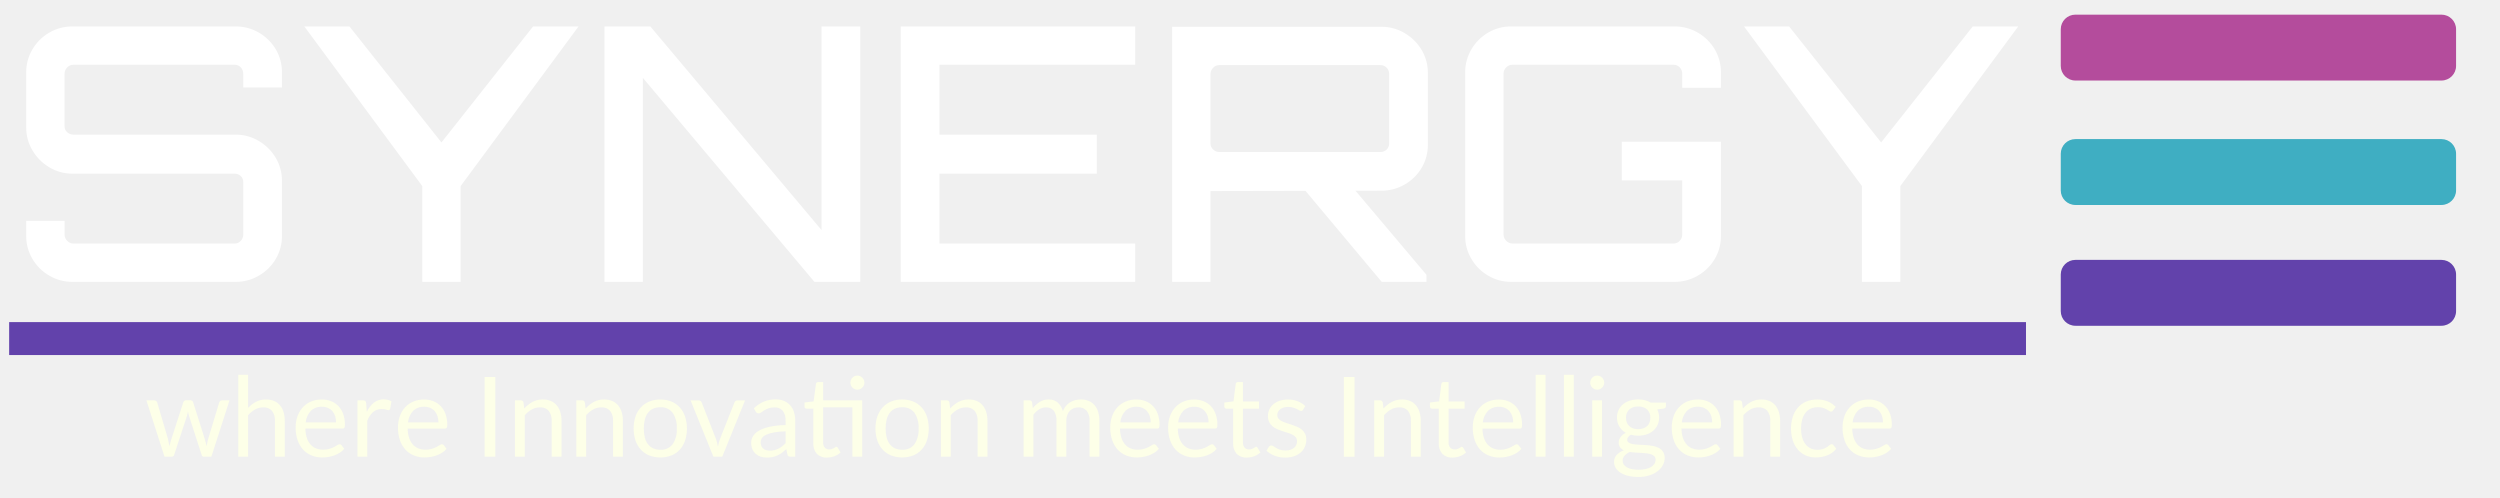
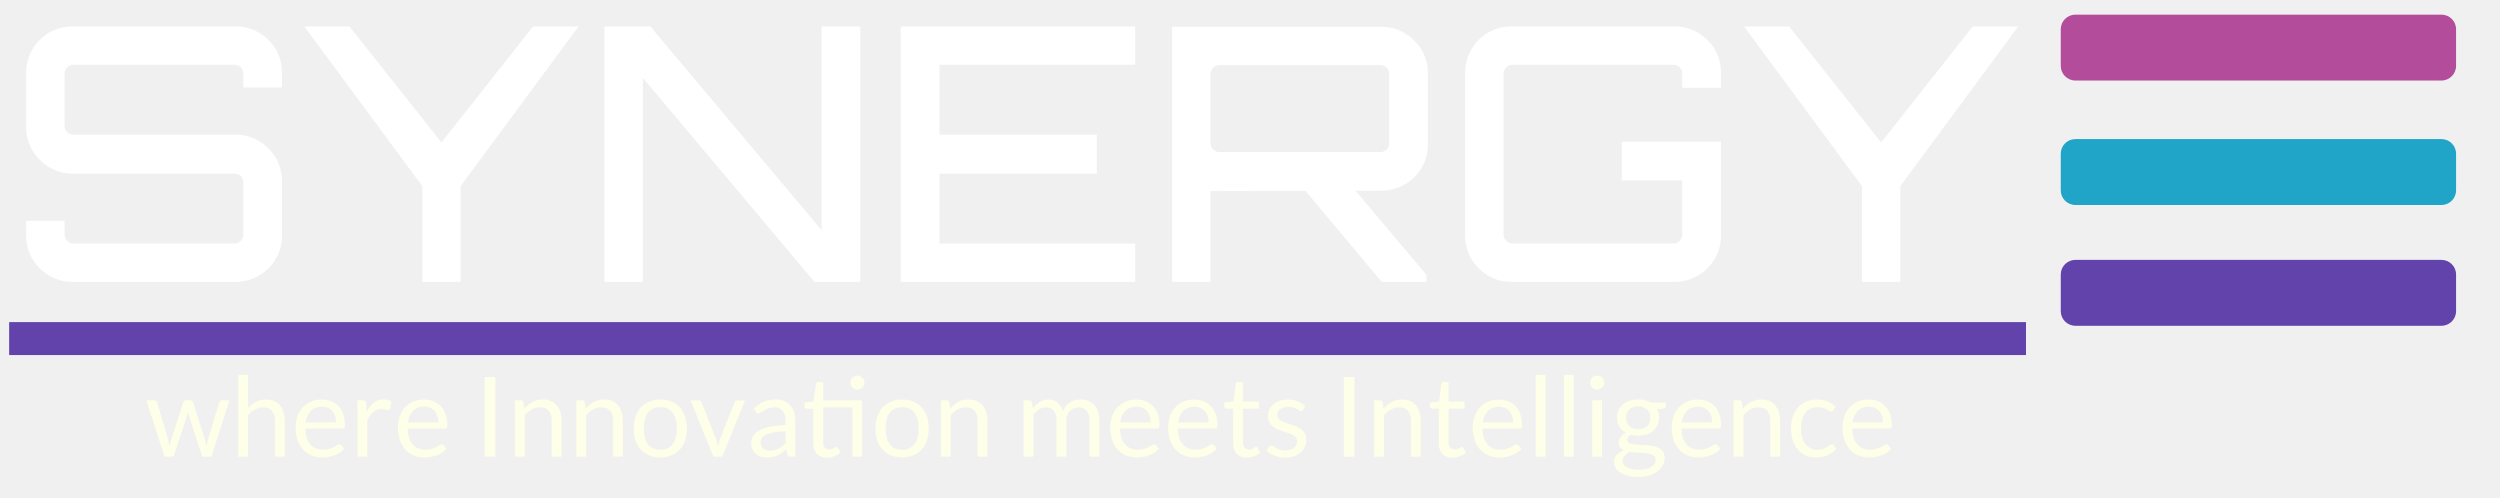
<svg xmlns="http://www.w3.org/2000/svg" width="683" height="136" viewBox="0 0 683 136">
  <defs>
    <clipPath id="clip-synergy-logo-white">
      <rect width="683" height="136" />
    </clipPath>
  </defs>
  <g id="synergy-logo-white" clip-path="url(#clip-synergy-logo-white)">
    <g id="txt" transform="translate(-124 -88)">
      <g id="synergy" transform="translate(131.16 80.672)">
        <path id="Path_3838" data-name="Path 3838" d="M12.616,84.334a12.261,12.261,0,0,1-6.308-1.706,12.535,12.535,0,0,1-4.6-4.555A12.093,12.093,0,0,1,0,71.734V67.664H10.481v3.78a2.278,2.278,0,0,0,.738,1.686,2.283,2.283,0,0,0,1.689.737H56.965a2.161,2.161,0,0,0,1.65-.737,2.373,2.373,0,0,0,.679-1.686V57.1a2.171,2.171,0,0,0-.679-1.686,2.318,2.318,0,0,0-1.65-.64H12.616a12.053,12.053,0,0,1-6.308-1.745,12.994,12.994,0,0,1-4.6-4.614A12.094,12.094,0,0,1,0,42.076V27.15a12.2,12.2,0,0,1,1.708-6.358,12.734,12.734,0,0,1,4.6-4.555,12.369,12.369,0,0,1,6.308-1.686h44.64a12.369,12.369,0,0,1,6.308,1.686,12.89,12.89,0,0,1,4.619,4.555,12.3,12.3,0,0,1,1.689,6.358v4.071H59.294v-3.78a2.44,2.44,0,0,0-.679-1.706,2.188,2.188,0,0,0-1.65-.717H12.907a2.312,2.312,0,0,0-1.689.717,2.34,2.34,0,0,0-.738,1.706V41.785a2.088,2.088,0,0,0,.738,1.686,2.457,2.457,0,0,0,1.689.64H57.256a12.053,12.053,0,0,1,6.308,1.745,13.207,13.207,0,0,1,4.619,4.594,12.3,12.3,0,0,1,1.689,6.358V71.734a12.2,12.2,0,0,1-1.689,6.339,12.686,12.686,0,0,1-4.619,4.555,12.261,12.261,0,0,1-6.308,1.706Zm95.589,0h0V58.165L75.986,14.55H88.31l25.134,31.694L138.482,14.55H150.9L118.685,58.165V84.334Zm49.784,0V14.55h12.519l46.775,55.634V14.55H227.86V84.334H215.341L168.469,28.6V84.334Zm80.935,0V14.55h64.049V25.018H249.5V44.111h42.991V54.773H249.5V73.867h53.471V84.334Zm131.4,0L348.486,58.262h13.683L382.548,82.4v1.938H370.321m-57.256,0V14.647h57.159a12.228,12.228,0,0,1,6.4,1.745,13.207,13.207,0,0,1,4.619,4.594,12.123,12.123,0,0,1,1.689,6.261V46.825a12.2,12.2,0,0,1-1.689,6.339,12.687,12.687,0,0,1-4.619,4.555,12.439,12.439,0,0,1-6.4,1.706l-46.678.1V84.334H313.065m12.907-35.474h43.961a2.366,2.366,0,0,0,1.747-.678,2.242,2.242,0,0,0,.679-1.648v-19a2.44,2.44,0,0,0-.679-1.706,2.3,2.3,0,0,0-1.747-.717H325.972a2.312,2.312,0,0,0-1.689.717,2.34,2.34,0,0,0-.738,1.706v19a2.156,2.156,0,0,0,.738,1.648A2.379,2.379,0,0,0,325.972,48.861Zm79.77,35.474a12.132,12.132,0,0,1-6.347-1.706,12.626,12.626,0,0,1-4.561-4.555,12.094,12.094,0,0,1-1.708-6.339V27.15a12.2,12.2,0,0,1,1.708-6.358,12.83,12.83,0,0,1,4.561-4.555,12.239,12.239,0,0,1,6.347-1.686h44.543a12.55,12.55,0,0,1,6.4,1.686,12.89,12.89,0,0,1,4.619,4.555A12.3,12.3,0,0,1,463,27.15v4.168H452.42V27.441a2.44,2.44,0,0,0-.679-1.706,2.3,2.3,0,0,0-1.747-.717H406.033a2.312,2.312,0,0,0-1.689.717,2.34,2.34,0,0,0-.738,1.706v44a2.523,2.523,0,0,0,2.426,2.423h43.961a2.269,2.269,0,0,0,1.747-.737,2.372,2.372,0,0,0,.679-1.686V56.614h-16.5V46.05H463V71.734a12.2,12.2,0,0,1-1.689,6.339,12.686,12.686,0,0,1-4.619,4.555,12.439,12.439,0,0,1-6.4,1.706Zm95.783,0h0V58.165L469.306,14.55h12.325l25.134,31.694L531.8,14.55h12.422L512.005,58.165V84.334Z" transform="translate(0 0)" fill="#fff" />
      </g>
      <line id="Line_1" data-name="Line 1" x2="551" transform="translate(126.5 180.5)" fill="none" stroke="#6242ab" stroke-width="9" />
      <g id="text" transform="translate(615 201.868)">
        <path id="Path_3840" data-name="Path 3840" d="M0,19.506H2.111a.849.849,0,0,1,.832.565l2.925,9.9q.121.547.223,1.057t.181,1.027q.121-.516.271-1.027t.32-1.057l3.221-9.963a.828.828,0,0,1,.265-.377.731.731,0,0,1,.476-.152H11.99a.776.776,0,0,1,.495.152.812.812,0,0,1,.271.377l3.154,9.963q.163.535.289,1.051t.247,1.015q.078-.5.2-1.051t.253-1.015l2.991-9.9a.763.763,0,0,1,.283-.4.783.783,0,0,1,.495-.164H22.7L17.75,34.895H15.621q-.392,0-.543-.516L11.7,23.941a6.109,6.109,0,0,1-.2-.7q-.072-.358-.151-.7-.072.346-.151.717a5.29,5.29,0,0,1-.193.711L7.587,34.378a.634.634,0,0,1-.621.516H4.946ZM25.09,34.895V12.52h2.684v9.058A8.312,8.312,0,0,1,29.945,19.9a5.826,5.826,0,0,1,2.744-.626,5.509,5.509,0,0,1,2.207.413,4.281,4.281,0,0,1,1.6,1.185,5.184,5.184,0,0,1,.977,1.847A8.077,8.077,0,0,1,37.8,25.1v9.793H35.12V25.1a4.157,4.157,0,0,0-.8-2.716,2.951,2.951,0,0,0-2.419-.96A4.505,4.505,0,0,0,29.68,22a7.211,7.211,0,0,0-1.906,1.561v11.33ZM47.9,19.269a6.826,6.826,0,0,1,2.539.462,5.662,5.662,0,0,1,2,1.337,6.064,6.064,0,0,1,1.321,2.157,8.447,8.447,0,0,1,.47,2.922A1.81,1.81,0,0,1,54.1,27a.566.566,0,0,1-.513.213H43.425a8.583,8.583,0,0,0,.392,2.539,5.217,5.217,0,0,0,1,1.8,4.024,4.024,0,0,0,1.508,1.075,5.126,5.126,0,0,0,1.96.358,5.71,5.71,0,0,0,1.743-.237,8.11,8.11,0,0,0,1.261-.5q.525-.279.881-.51a1.165,1.165,0,0,1,.609-.237.591.591,0,0,1,.513.255l.754.99A5.082,5.082,0,0,1,52.852,33.8a7.851,7.851,0,0,1-1.49.735,8.911,8.911,0,0,1-1.634.431,9.838,9.838,0,0,1-1.677.146,7.678,7.678,0,0,1-2.913-.541,6.372,6.372,0,0,1-2.31-1.58,7.257,7.257,0,0,1-1.514-2.57,10.575,10.575,0,0,1-.543-3.53,9,9,0,0,1,.489-3,7.071,7.071,0,0,1,1.411-2.424,6.51,6.51,0,0,1,2.244-1.61,7.345,7.345,0,0,1,2.985-.583m.066,1.987a4.111,4.111,0,0,0-3.064,1.13,5.359,5.359,0,0,0-1.387,3.135h8.3a5.565,5.565,0,0,0-.253-1.719,3.8,3.8,0,0,0-.754-1.355,3.489,3.489,0,0,0-1.212-.881A4.088,4.088,0,0,0,47.966,21.256Zm9.692,13.639V19.506H59.2a.828.828,0,0,1,.6.17,1.059,1.059,0,0,1,.229.577l.181,2.4a7.054,7.054,0,0,1,1.936-2.515,4.254,4.254,0,0,1,2.708-.905A4.186,4.186,0,0,1,66,19.379a3.893,3.893,0,0,1,.947.407L66.6,21.8a.459.459,0,0,1-.47.383,2.281,2.281,0,0,1-.645-.146,4.052,4.052,0,0,0-1.224-.146,3.457,3.457,0,0,0-2.346.82A6.166,6.166,0,0,0,60.342,25.1v9.793Zm18.2-15.625a6.809,6.809,0,0,1,2.533.462,5.662,5.662,0,0,1,2,1.337,6.064,6.064,0,0,1,1.321,2.157,8.35,8.35,0,0,1,.476,2.922,1.741,1.741,0,0,1-.139.851.557.557,0,0,1-.513.213H71.38a8.583,8.583,0,0,0,.392,2.539,5.217,5.217,0,0,0,1,1.8,4.024,4.024,0,0,0,1.508,1.075,5.126,5.126,0,0,0,1.96.358,5.674,5.674,0,0,0,1.743-.237,8.109,8.109,0,0,0,1.261-.5q.525-.279.881-.51a1.165,1.165,0,0,1,.609-.237.591.591,0,0,1,.513.255l.754.99A5.082,5.082,0,0,1,80.806,33.8a7.621,7.621,0,0,1-1.49.735,8.911,8.911,0,0,1-1.634.431,9.8,9.8,0,0,1-1.671.146,7.694,7.694,0,0,1-2.919-.541,6.372,6.372,0,0,1-2.31-1.58,7.258,7.258,0,0,1-1.514-2.57,10.575,10.575,0,0,1-.543-3.53,9,9,0,0,1,.489-3,7.2,7.2,0,0,1,1.411-2.424,6.5,6.5,0,0,1,2.25-1.61,7.345,7.345,0,0,1,2.985-.583m.06,1.987a4.111,4.111,0,0,0-3.064,1.13,5.359,5.359,0,0,0-1.387,3.135h8.311a5.445,5.445,0,0,0-.259-1.719,3.8,3.8,0,0,0-.754-1.355,3.416,3.416,0,0,0-1.212-.881A4.088,4.088,0,0,0,75.921,21.256Zm19.4,13.639H92.4V13.128h2.925Zm5.368,0V19.506h1.6a.686.686,0,0,1,.724.565l.211,1.671a8.67,8.67,0,0,1,2.226-1.792,5.773,5.773,0,0,1,2.841-.68,5.509,5.509,0,0,1,2.207.413,4.281,4.281,0,0,1,1.6,1.185,5.184,5.184,0,0,1,.977,1.847,8.077,8.077,0,0,1,.332,2.388v9.793h-2.684V25.1a4.157,4.157,0,0,0-.8-2.716,2.951,2.951,0,0,0-2.419-.96,4.505,4.505,0,0,0-2.226.577,7.211,7.211,0,0,0-1.906,1.561v11.33Zm16.767,0V19.506h1.6a.686.686,0,0,1,.724.565l.211,1.671a8.67,8.67,0,0,1,2.226-1.792,5.773,5.773,0,0,1,2.841-.68,5.509,5.509,0,0,1,2.207.413,4.281,4.281,0,0,1,1.6,1.185,5.184,5.184,0,0,1,.977,1.847,8.076,8.076,0,0,1,.332,2.388v9.793h-2.684V25.1a4.157,4.157,0,0,0-.8-2.716,2.951,2.951,0,0,0-2.419-.96,4.505,4.505,0,0,0-2.226.577,7.211,7.211,0,0,0-1.906,1.561v11.33Zm22.949-15.625a7.807,7.807,0,0,1,3.022.559,6.388,6.388,0,0,1,2.292,1.6,6.984,6.984,0,0,1,1.448,2.5,10.855,10.855,0,0,1,0,6.555,6.992,6.992,0,0,1-1.448,2.491,6.261,6.261,0,0,1-2.292,1.586,8.534,8.534,0,0,1-6.043,0,6.318,6.318,0,0,1-2.3-1.586,7.087,7.087,0,0,1-1.466-2.491,10.733,10.733,0,0,1,0-6.555,7.078,7.078,0,0,1,1.466-2.5,6.447,6.447,0,0,1,2.3-1.6,7.836,7.836,0,0,1,3.022-.559m0,13.73a3.905,3.905,0,0,0,3.377-1.531A7.1,7.1,0,0,0,144.9,27.21a7.163,7.163,0,0,0-1.116-4.283,3.905,3.905,0,0,0-3.377-1.531,4.721,4.721,0,0,0-1.99.389,3.809,3.809,0,0,0-1.411,1.142,5.213,5.213,0,0,0-.844,1.829,10.968,10.968,0,0,0,0,4.9,5.086,5.086,0,0,0,.844,1.81,3.754,3.754,0,0,0,1.411,1.136A4.658,4.658,0,0,0,140.407,33Zm8.263-13.493h2.2a.819.819,0,0,1,.531.17.921.921,0,0,1,.3.395l3.872,9.9a7.557,7.557,0,0,1,.332,1.094q.121.547.229,1.081.121-.535.253-1.081a9.563,9.563,0,0,1,.35-1.094l3.92-9.9a.9.9,0,0,1,.289-.4.785.785,0,0,1,.507-.164h2.1l-6.23,15.388H154.9Zm28.588,15.388H176.07a1.413,1.413,0,0,1-.633-.121.68.68,0,0,1-.32-.516l-.3-1.428q-.6.547-1.176.978a6.841,6.841,0,0,1-1.206.729,6.164,6.164,0,0,1-1.351.45,7.62,7.62,0,0,1-1.586.152,5.449,5.449,0,0,1-1.671-.249,3.753,3.753,0,0,1-1.345-.753,3.66,3.66,0,0,1-.917-1.27,4.475,4.475,0,0,1-.338-1.816,3.365,3.365,0,0,1,.5-1.75,4.373,4.373,0,0,1,1.6-1.5,10.538,10.538,0,0,1,2.9-1.069,22.271,22.271,0,0,1,4.391-.474v-1.2a4.139,4.139,0,0,0-.766-2.71,2.753,2.753,0,0,0-2.25-.917,4.771,4.771,0,0,0-1.653.249,6.388,6.388,0,0,0-1.164.559q-.489.31-.844.565a1.2,1.2,0,0,1-.7.249.8.8,0,0,1-.476-.146,1.052,1.052,0,0,1-.32-.358l-.483-.863a8.706,8.706,0,0,1,2.726-1.841,8.4,8.4,0,0,1,3.245-.608,5.739,5.739,0,0,1,2.274.425,4.763,4.763,0,0,1,1.677,1.191,5.089,5.089,0,0,1,1.025,1.835,7.786,7.786,0,0,1,.344,2.369v9.842m-6.966-1.652a5.364,5.364,0,0,0,1.3-.146,5.056,5.056,0,0,0,1.11-.413,6.137,6.137,0,0,0,1-.644,9.174,9.174,0,0,0,.929-.863V27.969a21.873,21.873,0,0,0-3.154.3,8.938,8.938,0,0,0-2.111.614,2.98,2.98,0,0,0-1.182.893,1.952,1.952,0,0,0-.368,1.16A2.576,2.576,0,0,0,168,31.979a1.958,1.958,0,0,0,1.315,1.13A3.434,3.434,0,0,0,170.292,33.242Zm15.669,1.9a3.689,3.689,0,0,1-2.786-1.015,4.094,4.094,0,0,1-.971-2.934V21.772h-1.84a.583.583,0,0,1-.4-.146.562.562,0,0,1-.169-.45V20.1l2.5-.316.621-4.757a.566.566,0,0,1,.193-.371.623.623,0,0,1,.422-.146h1.357v4.994h8.619v1.92h-8.619v9.581a1.976,1.976,0,0,0,.47,1.446,1.625,1.625,0,0,0,1.206.468,2.077,2.077,0,0,0,.73-.115,2.89,2.89,0,0,0,.537-.249q.223-.14.38-.249a.517.517,0,0,1,.283-.115.455.455,0,0,1,.374.261l.784,1.288a5.087,5.087,0,0,1-1.671,1.027A5.683,5.683,0,0,1,185.961,35.138Zm9.6-15.631V34.895h-2.684V19.506h2.684m.6-4.824a1.734,1.734,0,0,1-.157.735,2.108,2.108,0,0,1-.422.608,1.976,1.976,0,0,1-.609.419,1.843,1.843,0,0,1-.742.152,1.759,1.759,0,0,1-.73-.152,2.038,2.038,0,0,1-1.019-1.027,1.794,1.794,0,0,1-.151-.735,1.9,1.9,0,0,1,.151-.753,1.954,1.954,0,0,1,.416-.626,2.055,2.055,0,0,1,.6-.413,1.759,1.759,0,0,1,.73-.152,1.843,1.843,0,0,1,.742.152,1.967,1.967,0,0,1,1.031,1.039A1.832,1.832,0,0,1,196.166,14.683Zm10.313,4.587a7.807,7.807,0,0,1,3.022.559,6.389,6.389,0,0,1,2.292,1.6,6.984,6.984,0,0,1,1.447,2.5,10.855,10.855,0,0,1,0,6.555,6.992,6.992,0,0,1-1.447,2.491,6.262,6.262,0,0,1-2.292,1.586,8.534,8.534,0,0,1-6.043,0,6.318,6.318,0,0,1-2.3-1.586,7.088,7.088,0,0,1-1.466-2.491,10.733,10.733,0,0,1,0-6.555,7.079,7.079,0,0,1,1.466-2.5,6.447,6.447,0,0,1,2.3-1.6,7.836,7.836,0,0,1,3.022-.559m0,13.73a3.905,3.905,0,0,0,3.378-1.531,7.1,7.1,0,0,0,1.116-4.259,7.163,7.163,0,0,0-1.116-4.283,3.905,3.905,0,0,0-3.378-1.531,4.721,4.721,0,0,0-1.99.389,3.81,3.81,0,0,0-1.411,1.142,5.213,5.213,0,0,0-.844,1.829,10.969,10.969,0,0,0,0,4.9,5.086,5.086,0,0,0,.844,1.81,3.755,3.755,0,0,0,1.411,1.136A4.658,4.658,0,0,0,206.479,33Zm10.585,1.9V19.506h1.6a.686.686,0,0,1,.724.565l.211,1.671a8.67,8.67,0,0,1,2.226-1.792,5.773,5.773,0,0,1,2.841-.68,5.508,5.508,0,0,1,2.207.413,4.281,4.281,0,0,1,1.6,1.185,5.185,5.185,0,0,1,.977,1.847,8.076,8.076,0,0,1,.332,2.388v9.793h-2.684V25.1a4.157,4.157,0,0,0-.8-2.716,2.951,2.951,0,0,0-2.419-.96,4.505,4.505,0,0,0-2.226.577,7.21,7.21,0,0,0-1.906,1.561v11.33Zm22.587,0V19.506h1.6a.686.686,0,0,1,.724.565l.2,1.58a7.755,7.755,0,0,1,1.888-1.713,4.438,4.438,0,0,1,2.437-.668,3.6,3.6,0,0,1,2.509.863,4.89,4.89,0,0,1,1.381,2.339,4.882,4.882,0,0,1,.838-1.446,4.707,4.707,0,0,1,1.17-1,4.891,4.891,0,0,1,1.375-.577,6.174,6.174,0,0,1,1.49-.182,5.66,5.66,0,0,1,2.147.383,4.269,4.269,0,0,1,1.6,1.136,4.973,4.973,0,0,1,1,1.829,8.108,8.108,0,0,1,.35,2.485v9.793h-2.684V25.1a4.18,4.18,0,0,0-.784-2.746,2.815,2.815,0,0,0-2.28-.929,3.465,3.465,0,0,0-1.261.231,3.06,3.06,0,0,0-1.043.693,3.256,3.256,0,0,0-.718,1.148,4.466,4.466,0,0,0-.265,1.6v9.793h-2.684V25.1a4.347,4.347,0,0,0-.736-2.764,2.622,2.622,0,0,0-2.159-.911,3.4,3.4,0,0,0-1.846.535,6.122,6.122,0,0,0-1.562,1.47V34.895Zm30.808-15.625a6.809,6.809,0,0,1,2.533.462,5.662,5.662,0,0,1,2,1.337,6.064,6.064,0,0,1,1.321,2.157,8.351,8.351,0,0,1,.476,2.922,1.74,1.74,0,0,1-.139.851.557.557,0,0,1-.513.213H265.977a8.581,8.581,0,0,0,.392,2.539,5.217,5.217,0,0,0,1,1.8,4.025,4.025,0,0,0,1.508,1.075,5.126,5.126,0,0,0,1.96.358,5.674,5.674,0,0,0,1.743-.237,8.106,8.106,0,0,0,1.26-.5q.525-.279.881-.51a1.164,1.164,0,0,1,.609-.237.591.591,0,0,1,.513.255l.754.99A5.083,5.083,0,0,1,275.4,33.8a7.621,7.621,0,0,1-1.49.735,8.91,8.91,0,0,1-1.634.431,9.8,9.8,0,0,1-1.671.146,7.694,7.694,0,0,1-2.919-.541,6.372,6.372,0,0,1-2.31-1.58,7.258,7.258,0,0,1-1.514-2.57,10.574,10.574,0,0,1-.543-3.53,9,9,0,0,1,.489-3,7.2,7.2,0,0,1,1.411-2.424,6.5,6.5,0,0,1,2.25-1.61,7.345,7.345,0,0,1,2.985-.583m.06,1.987a4.111,4.111,0,0,0-3.064,1.13,5.359,5.359,0,0,0-1.387,3.135h8.311a5.445,5.445,0,0,0-.259-1.719,3.8,3.8,0,0,0-.754-1.355,3.416,3.416,0,0,0-1.212-.881A4.088,4.088,0,0,0,270.519,21.256Zm15.742-1.987a6.809,6.809,0,0,1,2.533.462,5.661,5.661,0,0,1,2,1.337,6.063,6.063,0,0,1,1.321,2.157,8.35,8.35,0,0,1,.476,2.922,1.739,1.739,0,0,1-.139.851.557.557,0,0,1-.513.213H281.779a8.583,8.583,0,0,0,.392,2.539,5.216,5.216,0,0,0,1,1.8,4.024,4.024,0,0,0,1.508,1.075,5.126,5.126,0,0,0,1.96.358,5.674,5.674,0,0,0,1.743-.237,8.112,8.112,0,0,0,1.261-.5q.525-.279.881-.51a1.164,1.164,0,0,1,.609-.237.591.591,0,0,1,.513.255l.754.99a5.082,5.082,0,0,1-1.188,1.057,7.622,7.622,0,0,1-1.49.735,8.91,8.91,0,0,1-1.634.431,9.8,9.8,0,0,1-1.671.146,7.694,7.694,0,0,1-2.919-.541,6.371,6.371,0,0,1-2.31-1.58,7.258,7.258,0,0,1-1.514-2.57,10.576,10.576,0,0,1-.543-3.53,9,9,0,0,1,.489-3,7.2,7.2,0,0,1,1.411-2.424,6.5,6.5,0,0,1,2.25-1.61,7.345,7.345,0,0,1,2.985-.583m.06,1.987a4.111,4.111,0,0,0-3.064,1.13,5.36,5.36,0,0,0-1.387,3.135h8.311a5.445,5.445,0,0,0-.259-1.719,3.8,3.8,0,0,0-.754-1.355,3.416,3.416,0,0,0-1.212-.881A4.088,4.088,0,0,0,286.32,21.256Zm14.324,13.882a3.689,3.689,0,0,1-2.786-1.015,4.094,4.094,0,0,1-.971-2.934V21.772h-1.84a.583.583,0,0,1-.4-.146.562.562,0,0,1-.169-.45V20.1l2.5-.316.621-4.757a.566.566,0,0,1,.193-.371.623.623,0,0,1,.422-.146h1.357v5.3h4.373v1.962h-4.373v9.234a1.977,1.977,0,0,0,.47,1.446,1.626,1.626,0,0,0,1.206.468,2.077,2.077,0,0,0,.73-.115,2.891,2.891,0,0,0,.537-.249q.223-.14.38-.249a.517.517,0,0,1,.283-.115.455.455,0,0,1,.374.261l.784,1.288a5.087,5.087,0,0,1-1.671,1.027A5.684,5.684,0,0,1,300.645,35.138Zm15.362-13.092a.6.6,0,0,1-.561.334,1.071,1.071,0,0,1-.513-.164q-.283-.17-.7-.377a5.986,5.986,0,0,0-.983-.377,4.68,4.68,0,0,0-1.357-.176,3.957,3.957,0,0,0-1.224.176,2.876,2.876,0,0,0-.929.474,2.043,2.043,0,0,0-.585.711,1.893,1.893,0,0,0-.205.875,1.461,1.461,0,0,0,.338.984,3.062,3.062,0,0,0,.9.686,8.039,8.039,0,0,0,1.267.5q.712.225,1.453.474t1.46.553a5.351,5.351,0,0,1,1.267.759,3.463,3.463,0,0,1,.893,1.118,3.4,3.4,0,0,1,.344,1.586,5.035,5.035,0,0,1-.38,1.968,4.2,4.2,0,0,1-1.116,1.561,5.436,5.436,0,0,1-1.809,1.045,7.423,7.423,0,0,1-2.473.377,7.684,7.684,0,0,1-2.9-.522,7.469,7.469,0,0,1-2.2-1.343l.633-1.033a.875.875,0,0,1,.289-.3.768.768,0,0,1,.434-.109,1.006,1.006,0,0,1,.573.213q.3.213.73.474a5.913,5.913,0,0,0,1.043.468,4.685,4.685,0,0,0,1.526.213,4.133,4.133,0,0,0,1.375-.207,2.8,2.8,0,0,0,.977-.553,2.126,2.126,0,0,0,.585-.8,2.536,2.536,0,0,0,.187-.972,1.631,1.631,0,0,0-.338-1.057,2.847,2.847,0,0,0-.9-.717,7.659,7.659,0,0,0-1.273-.516q-.718-.219-1.466-.462t-1.46-.553a5.344,5.344,0,0,1-1.279-.784,3.5,3.5,0,0,1-.893-1.16,3.8,3.8,0,0,1-.338-1.677,4.147,4.147,0,0,1,1.417-3.123,5.07,5.07,0,0,1,1.7-.978,6.78,6.78,0,0,1,2.3-.365,7.324,7.324,0,0,1,2.708.474,6.442,6.442,0,0,1,2.075,1.312Zm14.053,12.849h-2.925V13.128h2.925Zm5.368,0V19.506h1.6a.686.686,0,0,1,.724.565l.211,1.671a8.671,8.671,0,0,1,2.225-1.792,5.774,5.774,0,0,1,2.841-.68,5.508,5.508,0,0,1,2.207.413,4.282,4.282,0,0,1,1.6,1.185,5.112,5.112,0,0,1,.971,1.847,7.942,7.942,0,0,1,.338,2.388v9.793h-2.69V25.1a4.179,4.179,0,0,0-.79-2.716,2.951,2.951,0,0,0-2.419-.96,4.505,4.505,0,0,0-2.226.577,7.211,7.211,0,0,0-1.906,1.561v11.33Zm21.4.243a3.688,3.688,0,0,1-2.786-1.015,4.1,4.1,0,0,1-.971-2.934V21.772h-1.84a.606.606,0,0,1-.41-.146.574.574,0,0,1-.163-.45V20.1l2.5-.316.615-4.757a.591.591,0,0,1,.2-.371.609.609,0,0,1,.422-.146h1.357v5.3h4.373v1.962h-4.373v9.234a1.976,1.976,0,0,0,.47,1.446,1.626,1.626,0,0,0,1.206.468,2.109,2.109,0,0,0,.73-.115,2.711,2.711,0,0,0,.531-.249q.229-.14.386-.249a.513.513,0,0,1,.277-.115.469.469,0,0,1,.38.261l.784,1.288a5.074,5.074,0,0,1-1.677,1.027A5.635,5.635,0,0,1,356.825,35.138Zm12.66-15.868a6.779,6.779,0,0,1,2.533.462,5.651,5.651,0,0,1,2.008,1.337,6.065,6.065,0,0,1,1.321,2.157,8.448,8.448,0,0,1,.47,2.922,1.811,1.811,0,0,1-.133.851.566.566,0,0,1-.513.213H365.01a8.581,8.581,0,0,0,.392,2.539,5.217,5.217,0,0,0,1,1.8,4.025,4.025,0,0,0,1.508,1.075,5.126,5.126,0,0,0,1.96.358,5.711,5.711,0,0,0,1.743-.237,7.869,7.869,0,0,0,1.254-.5q.531-.279.887-.51a1.141,1.141,0,0,1,.609-.237.591.591,0,0,1,.513.255l.754.99a5.2,5.2,0,0,1-1.194,1.057,7.683,7.683,0,0,1-1.484.735,8.91,8.91,0,0,1-1.634.431,9.838,9.838,0,0,1-1.677.146,7.678,7.678,0,0,1-2.913-.541,6.3,6.3,0,0,1-2.31-1.58,7.256,7.256,0,0,1-1.514-2.57,10.573,10.573,0,0,1-.543-3.53,9,9,0,0,1,.489-3,7.071,7.071,0,0,1,1.411-2.424,6.435,6.435,0,0,1,2.244-1.61,7.345,7.345,0,0,1,2.985-.583m.06,1.987a4.1,4.1,0,0,0-3.058,1.13,5.359,5.359,0,0,0-1.387,3.135h8.3a5.564,5.564,0,0,0-.253-1.719,3.926,3.926,0,0,0-.754-1.355,3.489,3.489,0,0,0-1.212-.881A4.1,4.1,0,0,0,369.545,21.256Zm12.684-8.736V34.895h-2.684V12.52Zm7.72,0V34.895h-2.684V12.52Zm7.72,6.986V34.895h-2.684V19.506h2.684m.6-4.824a1.734,1.734,0,0,1-.157.735,2.279,2.279,0,0,1-.422.608,1.957,1.957,0,0,1-.615.419,1.8,1.8,0,0,1-.736.152,1.759,1.759,0,0,1-.73-.152,1.9,1.9,0,0,1-.6-.419,2.015,2.015,0,0,1-.416-.608,1.794,1.794,0,0,1-.151-.735,1.9,1.9,0,0,1,.151-.753,1.946,1.946,0,0,1,1.019-1.039,1.759,1.759,0,0,1,.73-.152,1.8,1.8,0,0,1,.736.152,2.01,2.01,0,0,1,.615.413,2.191,2.191,0,0,1,.422.626A1.832,1.832,0,0,1,398.272,14.683Zm9.27,4.569a7.613,7.613,0,0,1,1.864.219,5.75,5.75,0,0,1,1.574.644h4.149v1.008q0,.5-.633.638L412.759,22a4.688,4.688,0,0,1,.513,2.2,4.768,4.768,0,0,1-.428,2.041,4.58,4.58,0,0,1-1.188,1.573,5.464,5.464,0,0,1-1.809,1,7.317,7.317,0,0,1-2.3.346,7.783,7.783,0,0,1-2.02-.255,2.5,2.5,0,0,0-.73.656,1.172,1.172,0,0,0-.247.68.92.92,0,0,0,.434.826,3.215,3.215,0,0,0,1.164.407,14.041,14.041,0,0,0,1.64.152q.923.024,1.882.1a17.836,17.836,0,0,1,1.876.231,5.721,5.721,0,0,1,1.641.553,3.061,3.061,0,0,1,1.164,1.045,3.127,3.127,0,0,1,.434,1.731,4.043,4.043,0,0,1-.489,1.914,5.078,5.078,0,0,1-1.411,1.646A7.164,7.164,0,0,1,410.636,40a9.571,9.571,0,0,1-3,.437,11.5,11.5,0,0,1-2.931-.334,6.743,6.743,0,0,1-2.087-.9,3.8,3.8,0,0,1-1.242-1.3,3.087,3.087,0,0,1-.416-1.543,2.782,2.782,0,0,1,.718-1.932,4.819,4.819,0,0,1,1.966-1.27,2.652,2.652,0,0,1-1.031-.814,2.184,2.184,0,0,1-.386-1.361,2.15,2.15,0,0,1,.121-.686,2.7,2.7,0,0,1,.368-.7,3.93,3.93,0,0,1,.609-.674,4.038,4.038,0,0,1,.844-.559,4.758,4.758,0,0,1-1.767-1.695,4.619,4.619,0,0,1-.645-2.467,4.711,4.711,0,0,1,.434-2.041,4.563,4.563,0,0,1,1.194-1.567,5.481,5.481,0,0,1,1.833-.99,7.353,7.353,0,0,1,2.328-.352m4.765,16.482a1.332,1.332,0,0,0-.314-.929,2.121,2.121,0,0,0-.862-.541,6.272,6.272,0,0,0-1.248-.279q-.712-.091-1.5-.128t-1.6-.085a14,14,0,0,1-1.55-.164,4.284,4.284,0,0,0-1.393,1,2.021,2.021,0,0,0-.537,1.409,1.868,1.868,0,0,0,.265.966,2.243,2.243,0,0,0,.8.772,4.643,4.643,0,0,0,1.369.516,9.62,9.62,0,0,0,3.878-.006,4.828,4.828,0,0,0,1.46-.559,2.778,2.778,0,0,0,.911-.869,2.033,2.033,0,0,0,.314-1.106m-4.765-8.353a4.159,4.159,0,0,0,1.441-.231,2.85,2.85,0,0,0,1.049-.638,2.582,2.582,0,0,0,.633-.978,3.584,3.584,0,0,0,.211-1.251,3,3,0,0,0-.85-2.248,3.409,3.409,0,0,0-2.485-.838,3.361,3.361,0,0,0-2.461.838,2.99,2.99,0,0,0-.856,2.248,3.409,3.409,0,0,0,.223,1.251,2.643,2.643,0,0,0,.639.978,2.865,2.865,0,0,0,1.037.638A4.051,4.051,0,0,0,407.542,27.38Zm16.315-8.11a6.779,6.779,0,0,1,2.533.462,5.649,5.649,0,0,1,2.008,1.337,6.064,6.064,0,0,1,1.321,2.157,8.448,8.448,0,0,1,.47,2.922,1.81,1.81,0,0,1-.133.851.566.566,0,0,1-.513.213H419.381a8.58,8.58,0,0,0,.392,2.539,5.216,5.216,0,0,0,1,1.8,4.024,4.024,0,0,0,1.508,1.075,5.126,5.126,0,0,0,1.96.358,5.71,5.71,0,0,0,1.743-.237,7.868,7.868,0,0,0,1.255-.5q.531-.279.887-.51a1.141,1.141,0,0,1,.609-.237.591.591,0,0,1,.513.255l.754.99A5.2,5.2,0,0,1,428.8,33.8a7.682,7.682,0,0,1-1.484.735,8.911,8.911,0,0,1-1.634.431,9.837,9.837,0,0,1-1.677.146,7.678,7.678,0,0,1-2.913-.541,6.3,6.3,0,0,1-2.31-1.58,7.258,7.258,0,0,1-1.514-2.57,10.575,10.575,0,0,1-.543-3.53,9,9,0,0,1,.489-3,7.071,7.071,0,0,1,1.411-2.424,6.434,6.434,0,0,1,2.244-1.61,7.345,7.345,0,0,1,2.985-.583m.06,1.987a4.1,4.1,0,0,0-3.058,1.13,5.36,5.36,0,0,0-1.387,3.135h8.305a5.563,5.563,0,0,0-.253-1.719,3.927,3.927,0,0,0-.754-1.355,3.489,3.489,0,0,0-1.212-.881A4.1,4.1,0,0,0,423.917,21.256Zm9.7,13.639V19.506h1.6a.686.686,0,0,1,.724.565l.211,1.671a8.668,8.668,0,0,1,2.226-1.792,5.751,5.751,0,0,1,2.841-.68,5.536,5.536,0,0,1,2.207.413,4.281,4.281,0,0,1,1.6,1.185,5.238,5.238,0,0,1,.971,1.847,8.074,8.074,0,0,1,.332,2.388v9.793h-2.684V25.1a4.179,4.179,0,0,0-.79-2.716,2.951,2.951,0,0,0-2.419-.96A4.483,4.483,0,0,0,438.2,22a7.209,7.209,0,0,0-1.906,1.561v11.33ZM460.8,22.24a1.178,1.178,0,0,1-.241.261.562.562,0,0,1-.344.091.845.845,0,0,1-.488-.188,7.813,7.813,0,0,0-.676-.419,5.9,5.9,0,0,0-.983-.419,4.709,4.709,0,0,0-1.429-.188,4.6,4.6,0,0,0-1.972.4,3.858,3.858,0,0,0-1.441,1.166,5.311,5.311,0,0,0-.875,1.835,9.147,9.147,0,0,0-.3,2.412,8.778,8.778,0,0,0,.32,2.485,5.337,5.337,0,0,0,.887,1.823,3.731,3.731,0,0,0,1.4,1.124,4.256,4.256,0,0,0,1.846.389,4.493,4.493,0,0,0,2.666-.759q.422-.292.694-.522a.83.83,0,0,1,.543-.237.564.564,0,0,1,.513.255l.754.99a5.762,5.762,0,0,1-2.485,1.8,8.768,8.768,0,0,1-3.154.571,6.666,6.666,0,0,1-2.66-.529,6.107,6.107,0,0,1-2.135-1.543,7.286,7.286,0,0,1-1.423-2.485,10.968,10.968,0,0,1-.042-6.531,7.127,7.127,0,0,1,1.387-2.515,6.242,6.242,0,0,1,2.25-1.646,7.6,7.6,0,0,1,3.076-.589,7.228,7.228,0,0,1,2.835.522,6.773,6.773,0,0,1,2.189,1.482Zm9.71-2.971a6.78,6.78,0,0,1,2.533.462,5.65,5.65,0,0,1,2.008,1.337,6.064,6.064,0,0,1,1.321,2.157,8.448,8.448,0,0,1,.47,2.922,1.81,1.81,0,0,1-.133.851.566.566,0,0,1-.513.213H466.033a8.581,8.581,0,0,0,.392,2.539,5.218,5.218,0,0,0,1,1.8,4.024,4.024,0,0,0,1.508,1.075,5.126,5.126,0,0,0,1.96.358,5.71,5.71,0,0,0,1.743-.237,7.867,7.867,0,0,0,1.254-.5q.531-.279.887-.51a1.141,1.141,0,0,1,.609-.237.591.591,0,0,1,.513.255l.754.99a5.2,5.2,0,0,1-1.194,1.057,7.685,7.685,0,0,1-1.484.735,8.91,8.91,0,0,1-1.634.431,9.838,9.838,0,0,1-1.677.146,7.678,7.678,0,0,1-2.913-.541,6.3,6.3,0,0,1-2.31-1.58,7.256,7.256,0,0,1-1.514-2.57,10.573,10.573,0,0,1-.543-3.53,9,9,0,0,1,.489-3,7.069,7.069,0,0,1,1.411-2.424,6.434,6.434,0,0,1,2.244-1.61,7.345,7.345,0,0,1,2.985-.583m.06,1.987a4.1,4.1,0,0,0-3.058,1.13,5.36,5.36,0,0,0-1.387,3.135h8.305a5.567,5.567,0,0,0-.253-1.719,3.927,3.927,0,0,0-.754-1.355,3.489,3.489,0,0,0-1.212-.881A4.1,4.1,0,0,0,470.568,21.256Z" transform="translate(-451 -24)" fill="#fdffe8" />
      </g>
    </g>
    <g id="Group_1390" data-name="Group 1390" transform="translate(22 -164)">
      <rect id="Rectangle_445" data-name="Rectangle 445" width="108" height="18" rx="4" transform="translate(541 168)" fill="#b44c9c" />
-       <rect id="Rectangle_446" data-name="Rectangle 446" width="108" height="18" rx="4" transform="translate(541 202)" fill="#3faec2" />
+       <rect id="Rectangle_446" data-name="Rectangle 446" width="108" height="18" rx="4" transform="translate(541 202)" fill="#20A4C8" />
      <rect id="Rectangle_447" data-name="Rectangle 447" width="108" height="18" rx="4" transform="translate(541 235)" fill="#6242ab" />
    </g>
  </g>
</svg>
